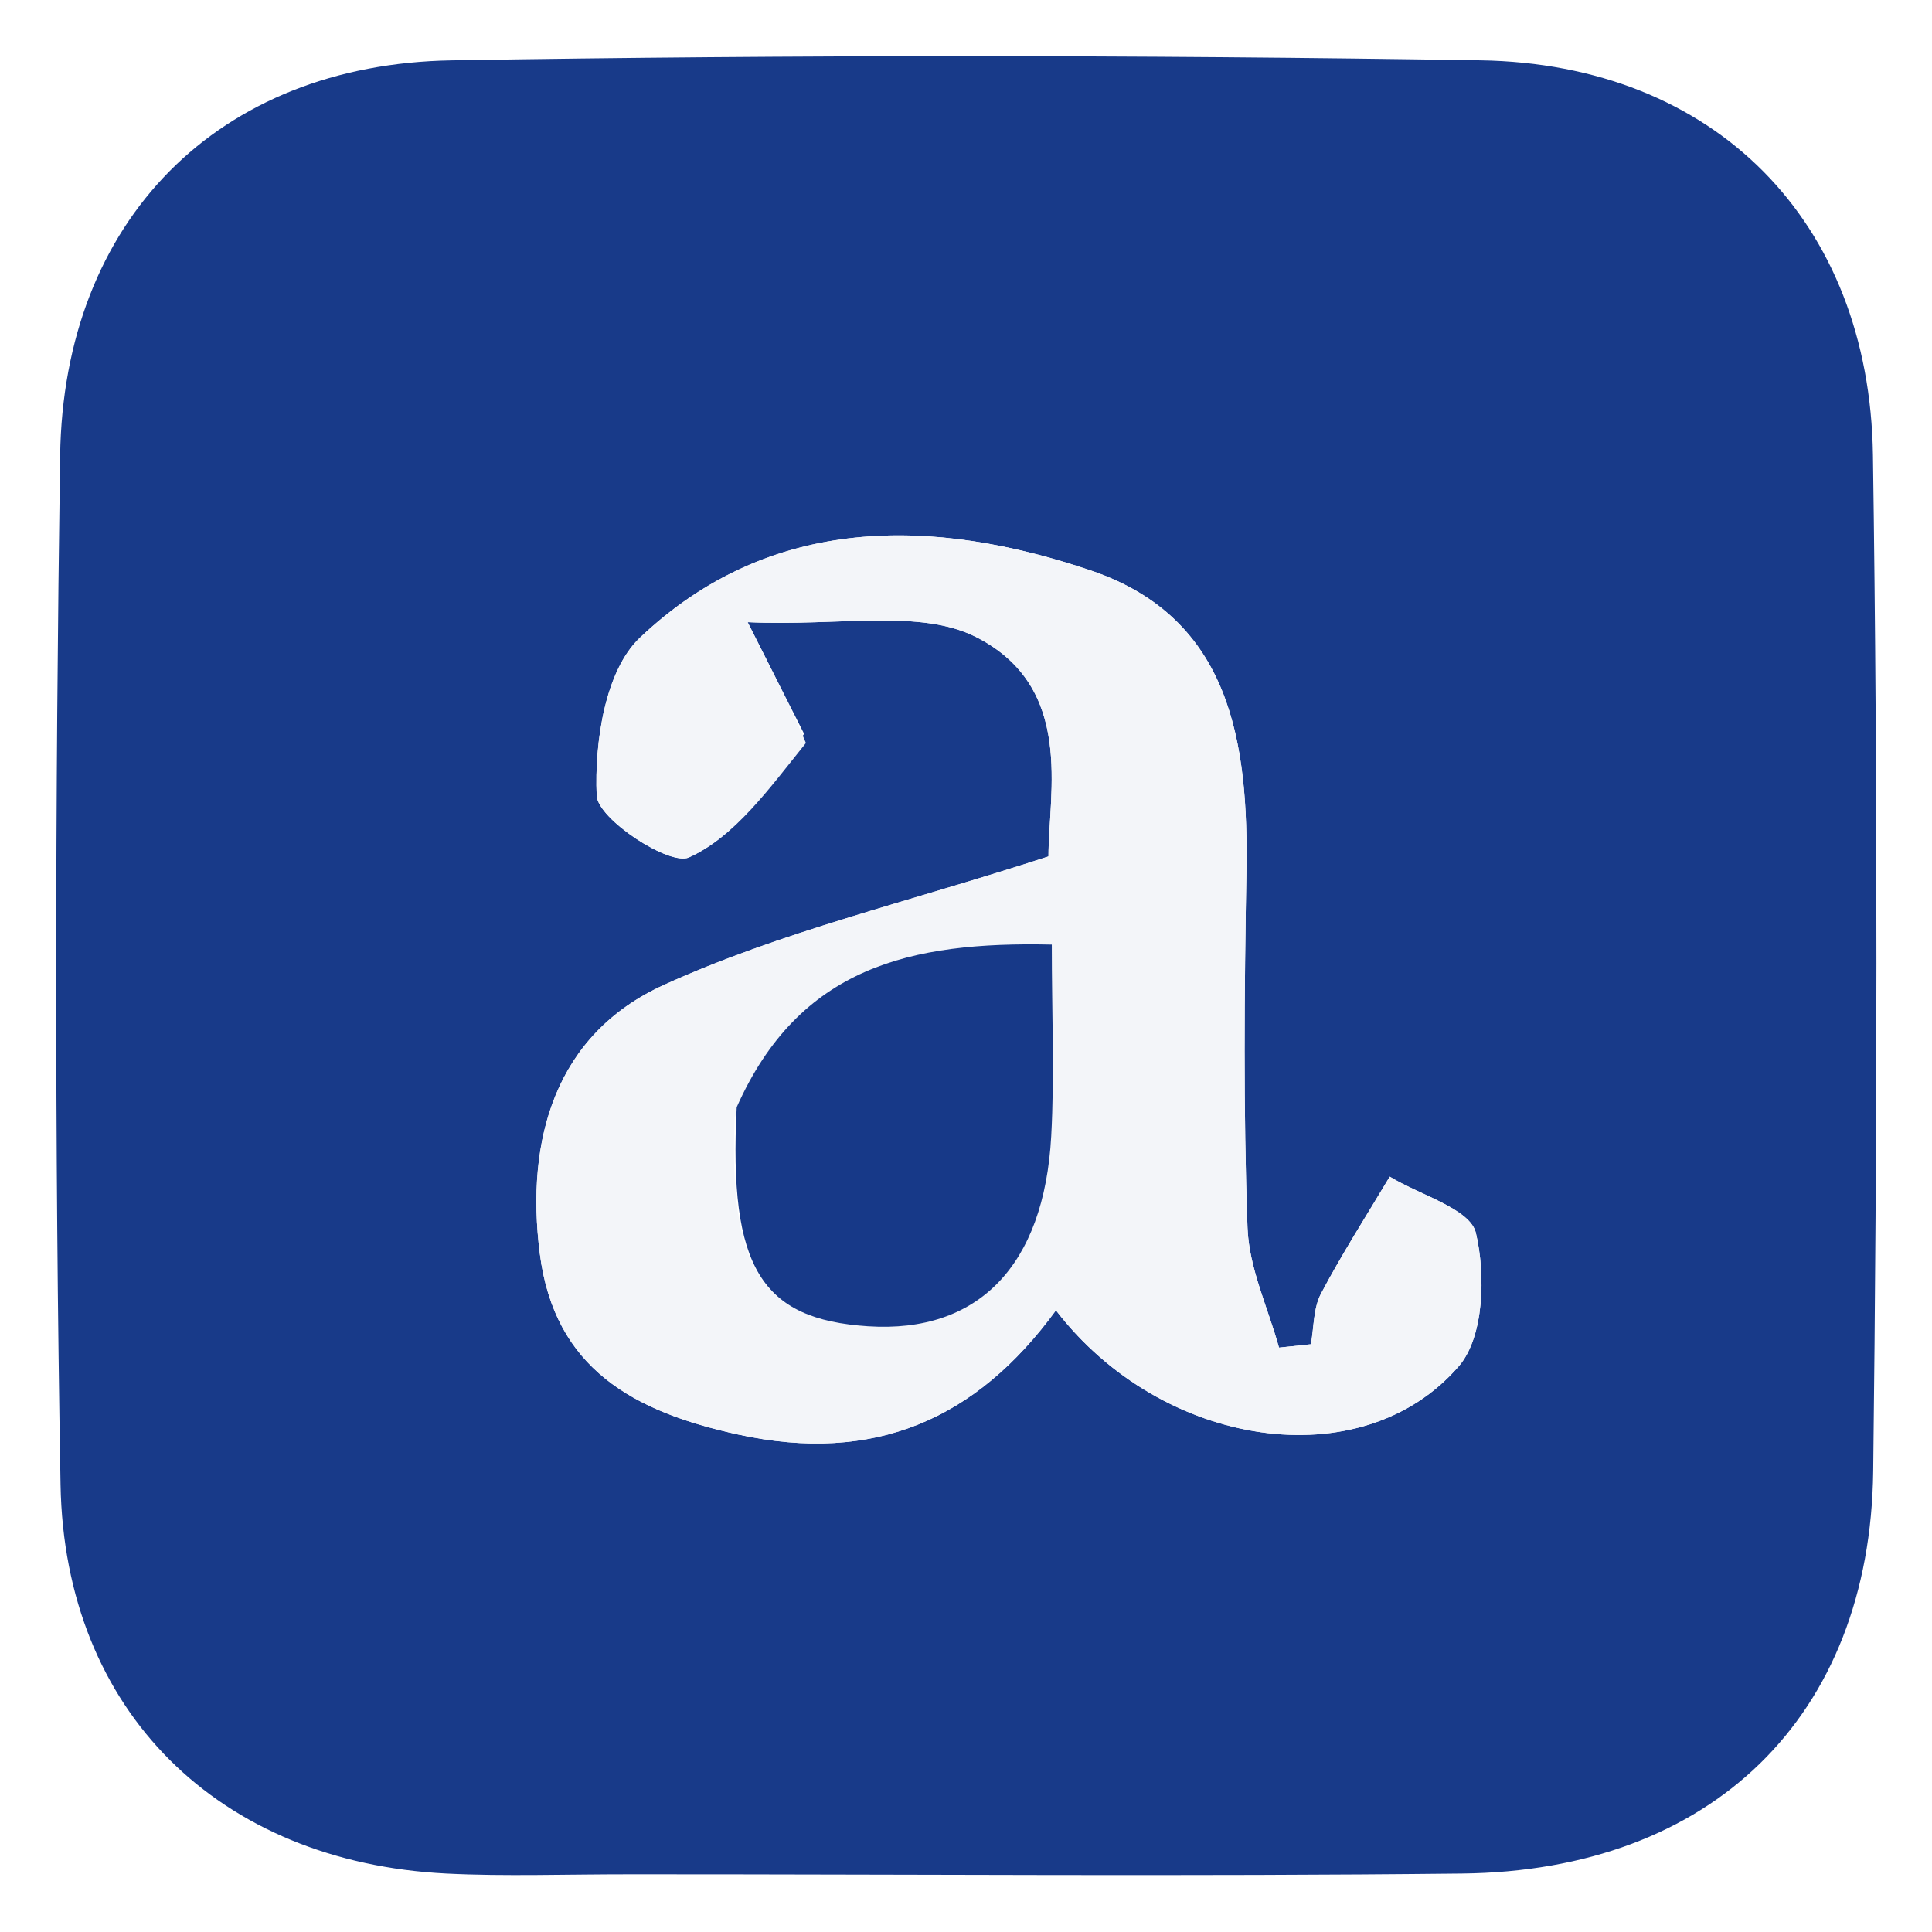
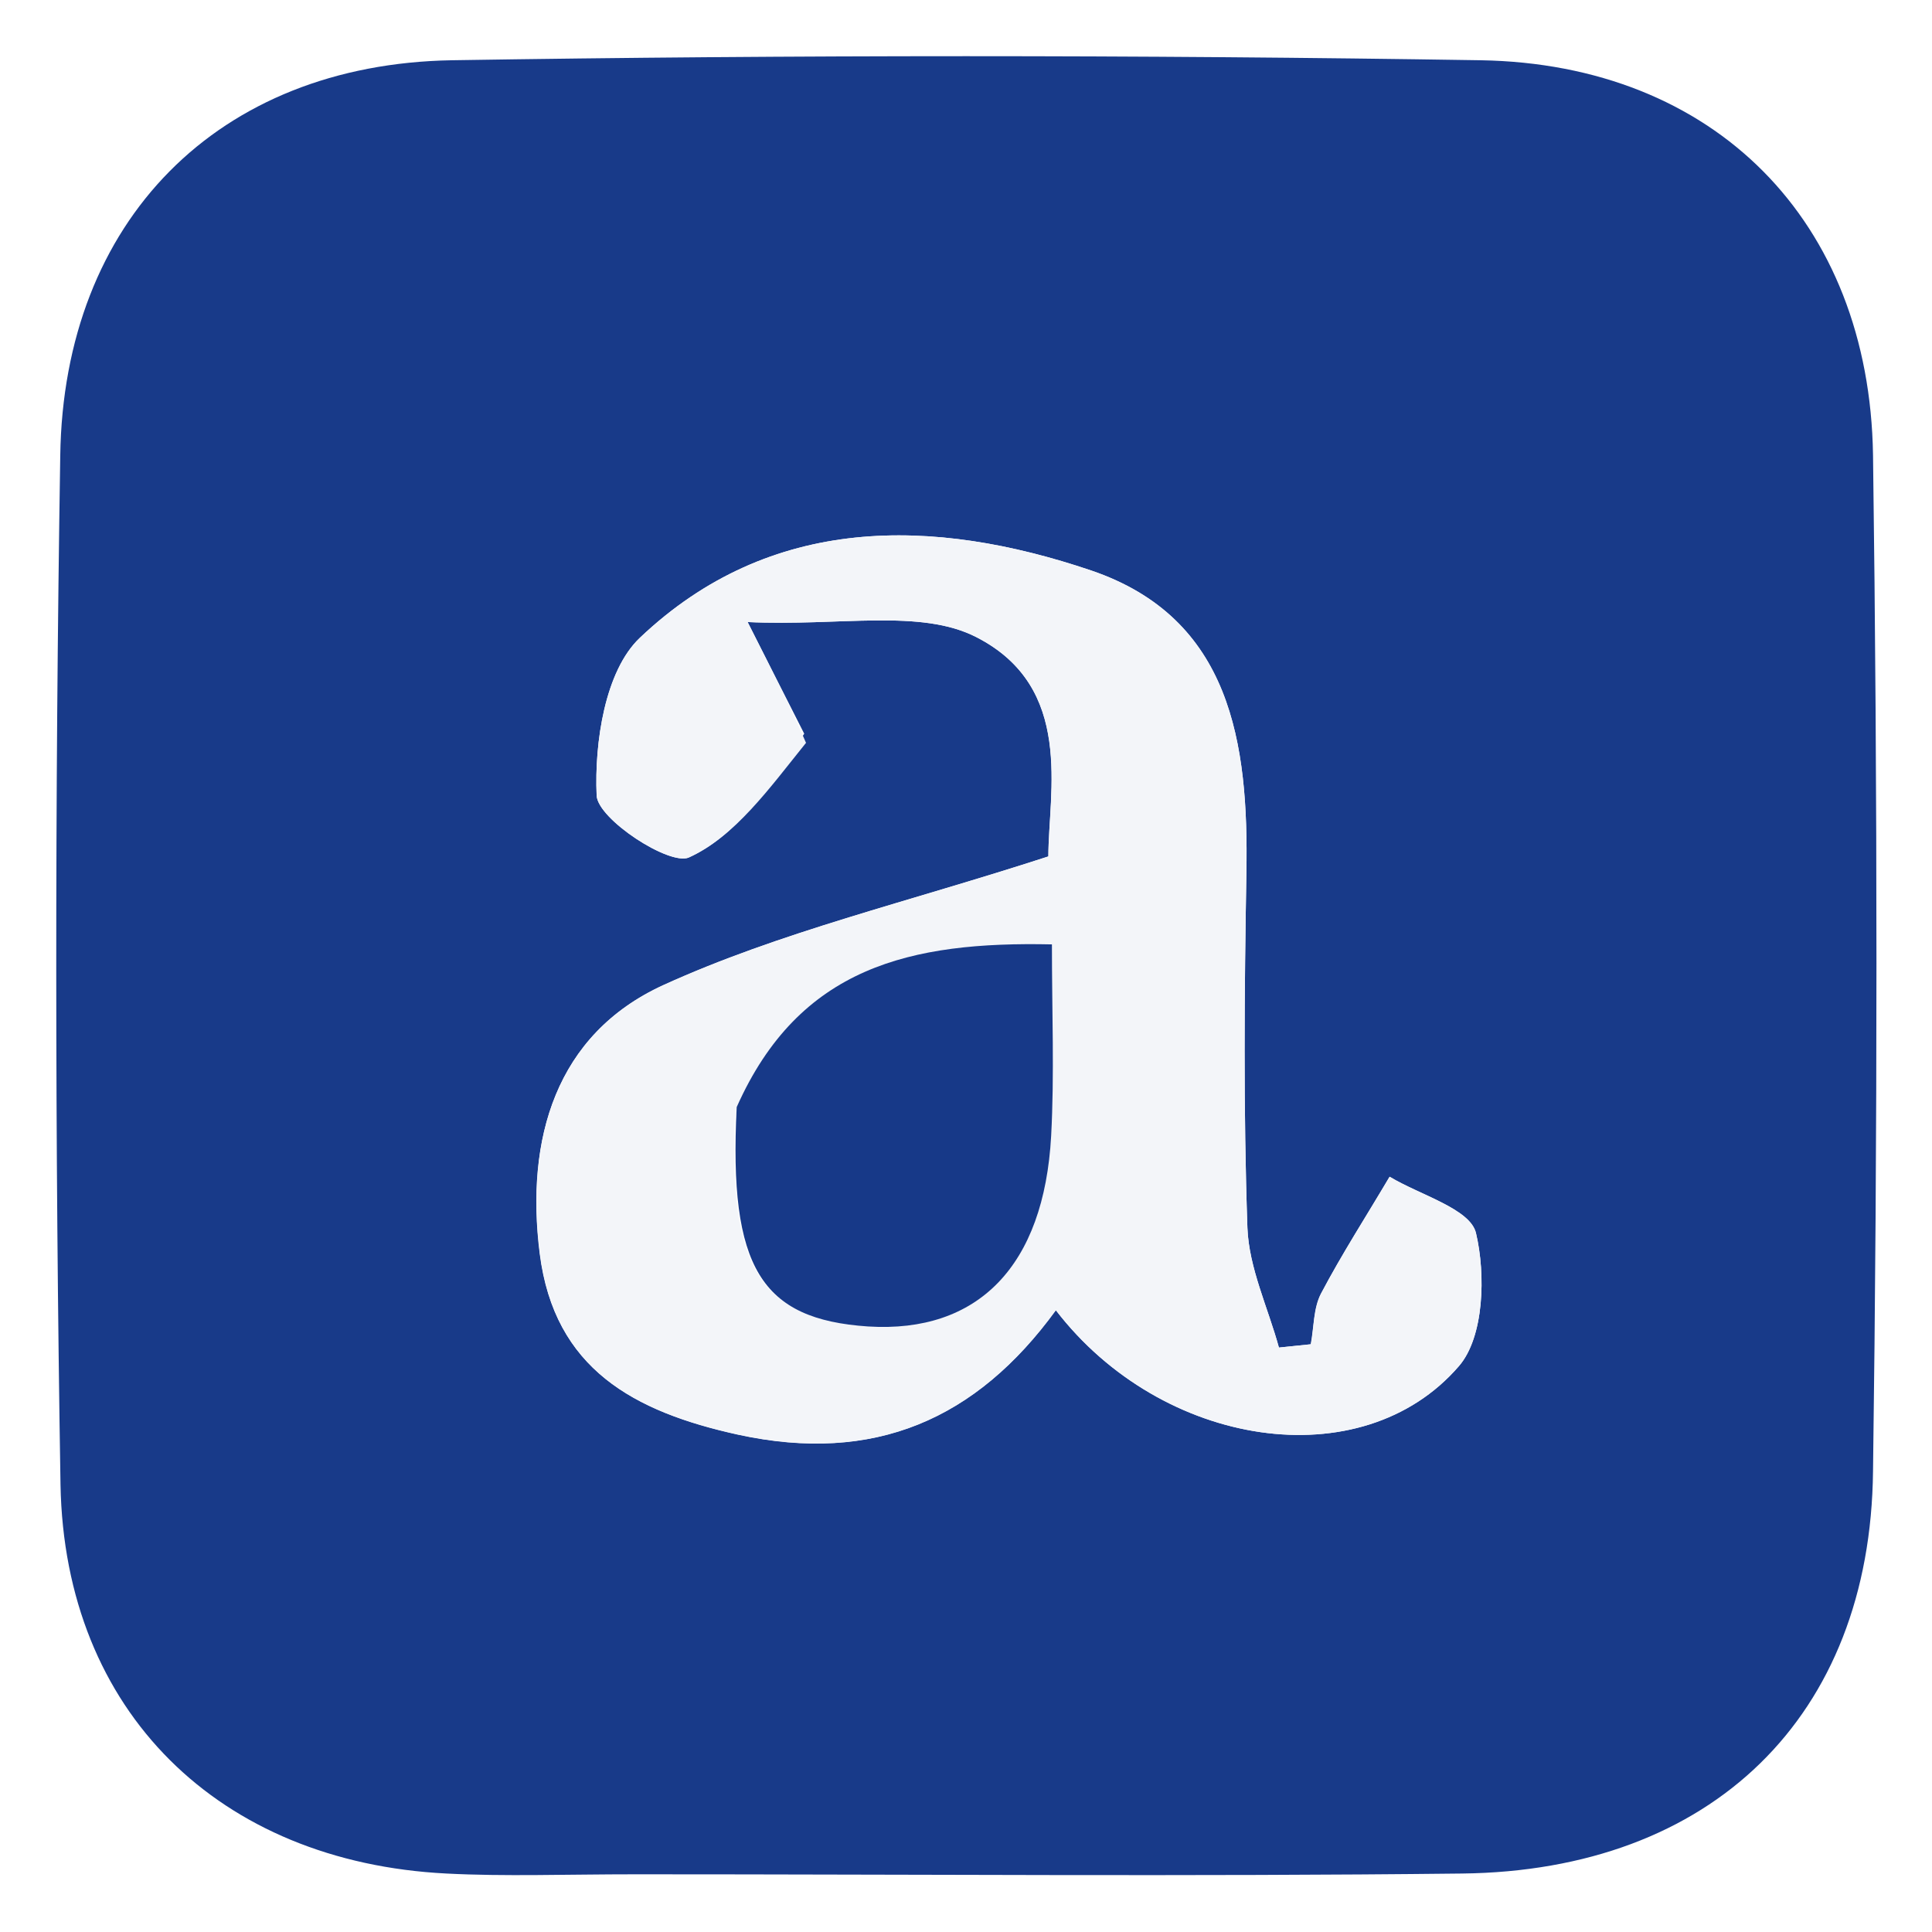
- <svg xmlns="http://www.w3.org/2000/svg" version="1.1" id="Layer_1" x="0px" y="0px" width="100%" viewBox="20 17 76 76" xml:space="preserve">
-   <path fill="#183A89" opacity="1" stroke="none" d=" M45.042,90.73   C42.219,90.726 39.883,90.818 37.557,90.701   C28.644,90.254 22.538,84.353 22.381,75.395   C22.145,61.909 22.169,48.414 22.365,34.927   C22.499,25.676 28.565,19.525 37.77,19.374   C51.257,19.153 64.752,19.157 78.238,19.373   C87.439,19.52 93.543,25.688 93.677,34.899   C93.87,48.22 93.846,61.547 93.687,74.868   C93.571,84.542 87.318,90.594 77.51,90.701   C66.853,90.818 56.193,90.729 45.042,90.73  M51.631,45.866   C51.122,44.859 50.613,43.853 49.41,41.474   C53.049,41.64 56.209,40.935 58.423,42.072   C62.274,44.051 61.249,48.145 61.244,50.69   C55.672,52.503 50.672,53.667 46.094,55.755   C41.857,57.689 40.66,61.811 41.235,66.317   C41.815,70.853 44.934,72.534 49.036,73.431   C54.393,74.601 58.41,72.835 61.538,68.545   C65.697,73.963 73.559,75.181 77.389,70.74   C78.379,69.591 78.446,67.144 78.058,65.501   C77.833,64.55 75.857,64.011 74.669,63.287   C73.757,64.818 72.791,66.32 71.962,67.894   C71.661,68.467 71.689,69.213 71.567,69.88   C71.149,69.924 70.731,69.969 70.313,70.013   C69.88,68.442 69.131,66.882 69.074,65.298   C68.906,60.647 68.95,55.986 69.03,51.331   C69.118,46.232 68.435,41.316 62.921,39.445   C56.709,37.338 50.306,37.213 45.17,42.087   C43.8,43.387 43.383,46.21 43.472,48.293   C43.511,49.224 46.339,51.073 47.1,50.729   C48.912,49.911 50.247,48.036 51.631,45.866  z" />
-   <path fill="#F3F5F9" opacity="1" stroke="none" d=" M51.703,46.227   C50.247,48.036 48.912,49.911 47.1,50.729   C46.339,51.073 43.511,49.224 43.472,48.293   C43.383,46.21 43.8,43.387 45.17,42.087   C50.306,37.213 56.709,37.338 62.921,39.445   C68.435,41.316 69.118,46.232 69.03,51.331   C68.95,55.986 68.906,60.647 69.074,65.298   C69.131,66.882 69.88,68.442 70.313,70.013   C70.731,69.969 71.149,69.924 71.567,69.88   C71.689,69.213 71.661,68.467 71.962,67.894   C72.791,66.32 73.757,64.818 74.669,63.287   C75.857,64.011 77.833,64.55 78.058,65.501   C78.446,67.144 78.379,69.591 77.389,70.74   C73.559,75.181 65.697,73.963 61.538,68.545   C58.41,72.835 54.393,74.601 49.036,73.431   C44.934,72.534 41.815,70.853 41.235,66.317   C40.66,61.811 41.857,57.689 46.094,55.755   C50.672,53.667 55.672,52.503 61.244,50.69   C61.249,48.145 62.274,44.051 58.423,42.072   C56.209,40.935 53.049,41.64 49.41,41.474   C50.613,43.853 51.122,44.859 51.703,46.227  M48.901,60.958   C48.66,66.88 49.953,68.902 54.152,69.173   C58.469,69.452 61.074,66.808 61.353,61.683   C61.485,59.263 61.375,56.83 61.375,54.158   C55.827,54.033 51.439,55.025 48.901,60.958  z" />
-   <path fill="#173988" opacity="1" stroke="none" d=" M48.98,60.554   C51.439,55.025 55.827,54.033 61.375,54.158   C61.375,56.83 61.485,59.263 61.353,61.683   C61.074,66.808 58.469,69.452 54.152,69.173   C49.953,68.902 48.66,66.88 48.98,60.554  z" />
+ <svg xmlns="http://www.w3.org/2000/svg" xml:space="preserve" viewBox="20 17 76 76">
+   <path fill="#183a89" d="M45.04 90.73c-2.82 0-5.16.09-7.48-.03-8.92-.45-15.02-6.35-15.18-15.3a1264 1264 0 0 1-.01-40.47c.13-9.25 6.2-15.4 15.4-15.56q20.24-.32 40.47 0c9.2.15 15.3 6.32 15.44 15.53q.27 19.99 0 39.97c-.1 9.67-6.36 15.72-16.17 15.83-10.66.12-21.32.03-32.47.03m6.6-44.86-2.23-4.4c3.64.17 6.8-.54 9.01.6 3.85 1.98 2.83 6.07 2.82 8.62-5.57 1.81-10.57 2.98-15.15 5.06-4.23 1.94-5.43 6.06-4.86 10.57.58 4.53 3.7 6.21 7.8 7.11 5.36 1.17 9.38-.6 12.5-4.89 4.17 5.42 12.03 6.64 15.86 2.2.99-1.15 1.06-3.6.67-5.24-.23-.95-2.2-1.49-3.4-2.21-.9 1.53-1.87 3.03-2.7 4.6-.3.58-.27 1.32-.4 1.99l-1.25.13c-.43-1.57-1.18-3.13-1.24-4.71-.16-4.65-.12-9.31-.04-13.97.09-5.1-.6-10.01-6.11-11.89-6.21-2.1-12.61-2.23-17.75 2.65-1.37 1.3-1.79 4.12-1.7 6.2.04.93 2.87 2.78 3.63 2.44 1.81-.82 3.15-2.7 4.53-4.86" />
+   <path fill="#f3f5f9" d="M51.7 46.23c-1.45 1.8-2.79 3.68-4.6 4.5-.76.34-3.59-1.5-3.63-2.44-.09-2.08.33-4.9 1.7-6.2 5.14-4.88 11.54-4.75 17.75-2.65 5.52 1.87 6.2 6.8 6.11 11.9-.08 4.65-.12 9.3.04 13.96.06 1.58.81 3.14 1.24 4.71l1.26-.13c.12-.67.1-1.41.4-1.99.82-1.57 1.79-3.07 2.7-4.6 1.19.72 3.16 1.26 3.39 2.21.39 1.64.32 4.1-.67 5.24-3.83 4.44-11.7 3.22-15.85-2.2-3.13 4.3-7.15 6.06-12.5 4.9-4.1-.9-7.23-2.59-7.8-7.12-.58-4.5.62-8.63 4.85-10.56 4.58-2.1 9.58-3.26 15.15-5.07 0-2.54 1.03-6.64-2.82-8.62-2.21-1.14-5.37-.43-9.01-.6 1.2 2.38 1.71 3.39 2.3 4.76m-2.8 14.73c-.25 5.92 1.04 7.94 5.24 8.21 4.32.28 6.92-2.36 7.2-7.49.13-2.42.02-4.85.02-7.52-5.54-.13-9.93.87-12.47 6.8" />
+   <path fill="#173988" d="M48.98 60.55c2.46-5.53 6.85-6.52 12.4-6.4 0 2.68.1 5.11-.03 7.53-.28 5.13-2.88 7.77-7.2 7.5-4.2-.28-5.49-2.3-5.17-8.63" />
</svg>
